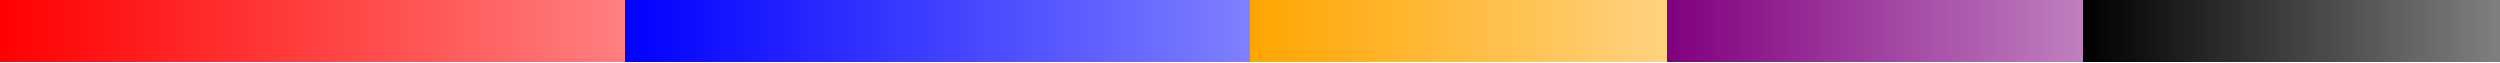
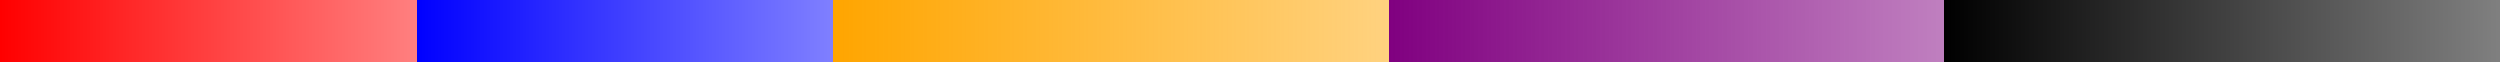
<svg xmlns="http://www.w3.org/2000/svg" width="600pt" height="15pt" viewBox="0 0 600 15" version="1.1" shape-rendering="crispEdges">
  <defs>
-     <linearGradient id="linear0" gradientUnits="userSpaceOnUse" x1="300" y1="0" x2="400" y2="0">
+     <linearGradient id="linear0" gradientUnits="userSpaceOnUse" x1="0" y1="0" x2="100" y2="0">
+       <stop offset="0" style="stop-color:rgb(100%,0%,0%);stop-opacity:1;" />
+       <stop offset="1" style="stop-color:rgb(100%,0%,0%);stop-opacity:0.5;" />
+     </linearGradient>
+     <linearGradient id="linear1" gradientUnits="userSpaceOnUse" x1="100" y1="0" x2="200" y2="0">
+       <stop offset="0" style="stop-color:rgb(0%,0%,100%);stop-opacity:1;" />
+       <stop offset="1" style="stop-color:rgb(0%,0%,100%);stop-opacity:0.5;" />
+     </linearGradient>
+     <linearGradient id="linear2" gradientUnits="userSpaceOnUse" x1="200" y1="0" x2="333.333" y2="0">
      <stop offset="0" style="stop-color:rgb(100%,64.706%,0%);stop-opacity:1;" />
      <stop offset="1" style="stop-color:rgb(100%,64.706%,0%);stop-opacity:0.5;" />
    </linearGradient>
-     <linearGradient id="linear1" gradientUnits="userSpaceOnUse" x1="400" y1="0" x2="500" y2="0">
+     <linearGradient id="linear3" gradientUnits="userSpaceOnUse" x1="333.333" y1="0" x2="466.667" y2="0">
      <stop offset="0" style="stop-color:rgb(50.196%,0%,50.196%);stop-opacity:1;" />
      <stop offset="1" style="stop-color:rgb(50.196%,0%,50.196%);stop-opacity:0.5;" />
    </linearGradient>
-     <linearGradient id="linear2" gradientUnits="userSpaceOnUse" x1="500" y1="0" x2="600" y2="0">
+     <linearGradient id="linear4" gradientUnits="userSpaceOnUse" x1="466.667" y1="0" x2="600" y2="0">
      <stop offset="0" style="stop-color:rgb(0%,0%,0%);stop-opacity:1;" />
      <stop offset="1" style="stop-color:rgb(0%,0%,0%);stop-opacity:0.5;" />
    </linearGradient>
-     <linearGradient id="linear3" gradientUnits="userSpaceOnUse" x1="0" y1="0" x2="150" y2="0">
-       <stop offset="0" style="stop-color:rgb(100%,0%,0%);stop-opacity:1;" />
-       <stop offset="1" style="stop-color:rgb(100%,0%,0%);stop-opacity:0.5;" />
-     </linearGradient>
-     <linearGradient id="linear4" gradientUnits="userSpaceOnUse" x1="150" y1="0" x2="300" y2="0">
-       <stop offset="0" style="stop-color:rgb(0%,0%,100%);stop-opacity:1;" />
-       <stop offset="1" style="stop-color:rgb(0%,0%,100%);stop-opacity:0.5;" />
-     </linearGradient>
  </defs>
-   <g id="surface45">
-     <path style=" stroke:none;fill-rule:nonzero;fill:url(#linear0);" d="M 300 0 L 400 0 L 400 15 L 300 15 Z M 300 0 " />
-     <path style=" stroke:none;fill-rule:nonzero;fill:url(#linear1);" d="M 400 0 L 500 0 L 500 15 L 400 15 Z M 400 0 " />
-     <path style=" stroke:none;fill-rule:nonzero;fill:url(#linear2);" d="M 500 0 L 600 0 L 600 15 L 500 15 Z M 500 0 " />
-     <path style=" stroke:none;fill-rule:nonzero;fill:url(#linear3);" d="M 0 0 L 150 0 L 150 15 L 0 15 Z M 0 0 " />
-     <path style=" stroke:none;fill-rule:nonzero;fill:url(#linear4);" d="M 150 0 L 300 0 L 300 15 L 150 15 Z M 150 0 " />
+   <g id="surface49">
+     <path style=" stroke:none;fill-rule:nonzero;fill:url(#linear0);" d="M 0 0 L 100 0 L 100 15 L 0 15 Z M 0 0 " />
+     <path style=" stroke:none;fill-rule:nonzero;fill:url(#linear1);" d="M 100 0 L 200 0 L 200 15 L 100 15 Z M 100 0 " />
+     <path style=" stroke:none;fill-rule:nonzero;fill:url(#linear2);" d="M 200 0 L 333.332 0 L 333.332 15 L 200 15 Z M 200 0 " />
+     <path style=" stroke:none;fill-rule:nonzero;fill:url(#linear3);" d="M 333.332 0 L 466.664 0 L 466.664 15 L 333.332 15 Z M 333.332 0 " />
+     <path style=" stroke:none;fill-rule:nonzero;fill:url(#linear4);" d="M 466.668 0 L 600 0 L 600 15 L 466.668 15 Z M 466.668 0 " />
  </g>
</svg>
